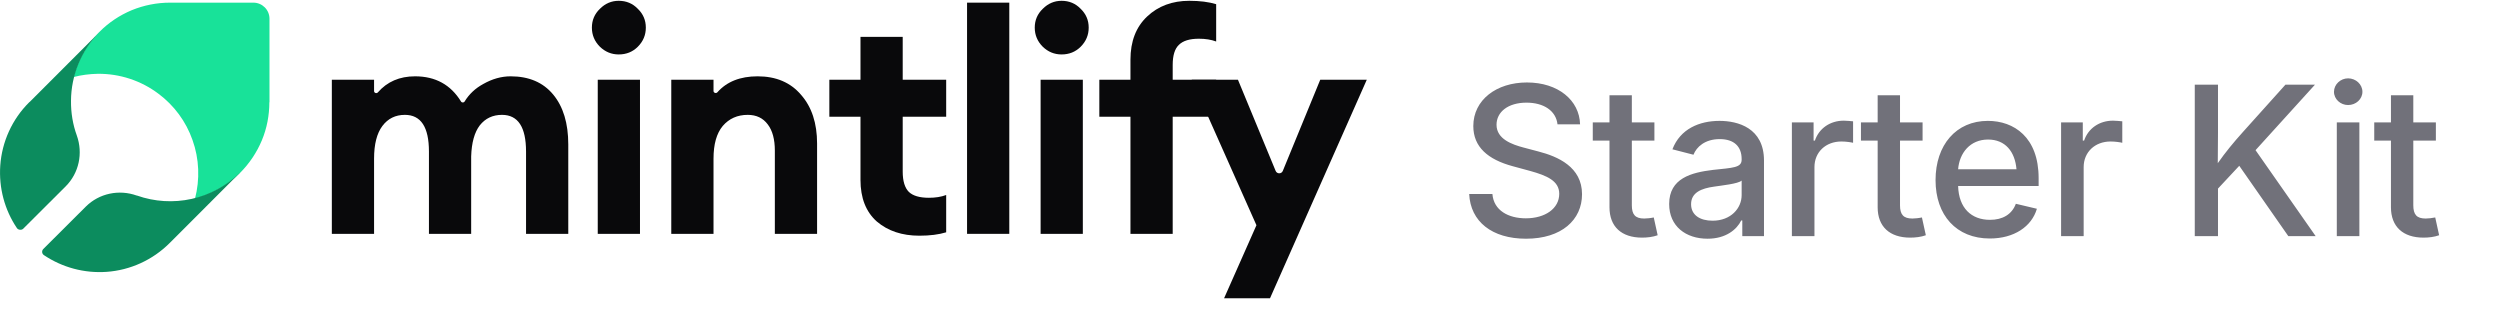
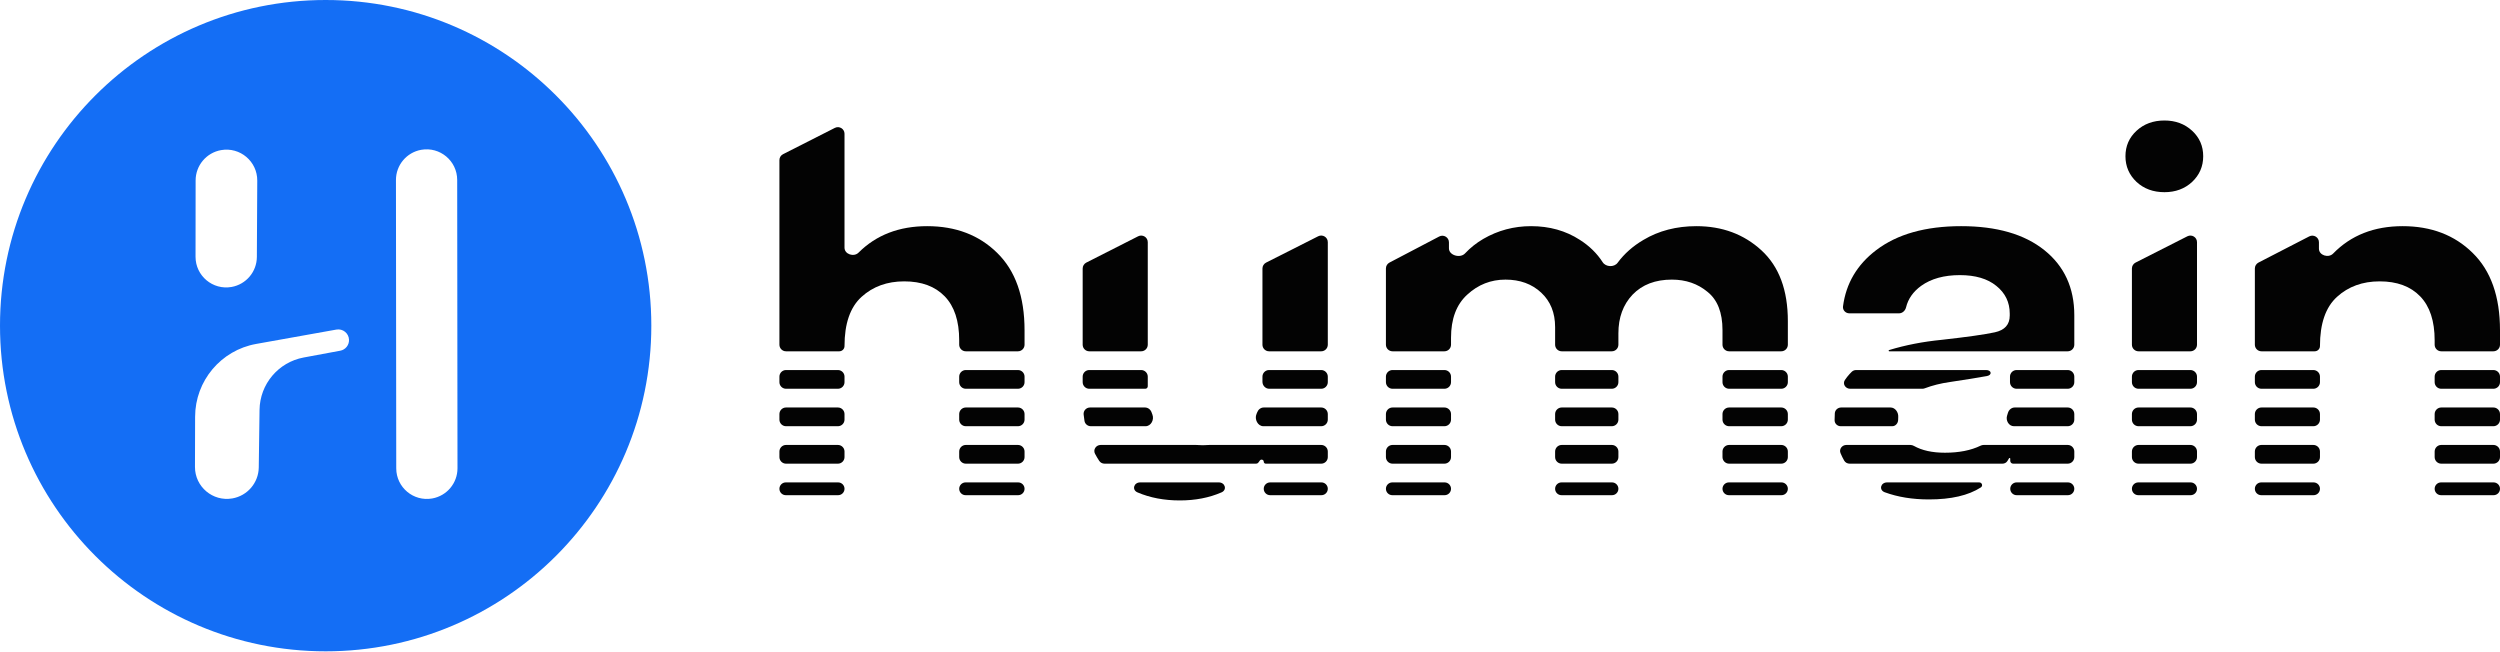
- <svg xmlns="http://www.w3.org/2000/svg" width="180" height="23" viewBox="0 0 180 23" fill="none">
-   <path d="M91.44 21.476H88.133L90.464 16.216L85.802 5.74H89.132L91.847 12.307C91.943 12.536 92.268 12.536 92.362 12.306L95.058 5.74H98.409L91.44 21.476Z" fill="#09090B" />
-   <path d="M81.393 16.837V8.403H79.152V5.74H81.393V4.297C81.393 2.98 81.792 1.944 82.592 1.19C83.391 0.435 84.404 0.058 85.633 0.058C86.387 0.058 87.031 0.139 87.564 0.302V2.988C87.208 2.854 86.794 2.788 86.32 2.788C85.655 2.788 85.174 2.936 84.878 3.232C84.582 3.513 84.434 3.994 84.434 4.674V5.74H87.564V8.403H84.434V16.837H81.393Z" fill="#09090B" />
-   <path d="M76.433 3.92C75.915 3.92 75.463 3.735 75.079 3.365C74.694 2.98 74.502 2.521 74.502 1.989C74.502 1.456 74.694 1.005 75.079 0.635C75.463 0.25 75.915 0.058 76.433 0.058C76.98 0.058 77.438 0.25 77.809 0.635C78.193 1.005 78.386 1.456 78.386 1.989C78.386 2.521 78.193 2.98 77.809 3.365C77.438 3.735 76.98 3.92 76.433 3.92ZM74.924 16.837V5.74H77.964V16.837H74.924Z" fill="#09090B" />
-   <path d="M69.628 16.837V0.191H72.669V16.837H69.628Z" fill="#09090B" />
-   <path d="M66.194 16.97C64.951 16.97 63.93 16.63 63.131 15.949C62.347 15.254 61.955 14.255 61.955 12.953V8.403H59.713V5.74H61.955V2.655H64.995V5.74H68.125V8.403H64.995V12.354C64.995 13.034 65.143 13.523 65.439 13.819C65.735 14.1 66.216 14.24 66.882 14.24C67.355 14.24 67.769 14.174 68.125 14.04V16.726C67.592 16.889 66.948 16.97 66.194 16.97Z" fill="#09090B" />
-   <path d="M48.332 16.837V5.74H51.373V6.551C51.373 6.688 51.559 6.748 51.65 6.646C52.328 5.879 53.293 5.495 54.546 5.495C55.878 5.495 56.921 5.939 57.676 6.827C58.445 7.7 58.83 8.869 58.83 10.334V16.837H55.789V10.844C55.789 10.03 55.619 9.402 55.279 8.958C54.939 8.499 54.458 8.27 53.836 8.27C53.096 8.27 52.497 8.536 52.038 9.069C51.594 9.601 51.373 10.386 51.373 11.421V16.837H48.332Z" fill="#09090B" />
-   <path d="M44.547 3.92C44.029 3.92 43.578 3.735 43.193 3.365C42.809 2.98 42.616 2.521 42.616 1.989C42.616 1.456 42.809 1.005 43.193 0.635C43.578 0.25 44.029 0.058 44.547 0.058C45.095 0.058 45.553 0.25 45.923 0.635C46.308 1.005 46.5 1.456 46.5 1.989C46.5 2.521 46.308 2.98 45.923 3.365C45.553 3.735 45.095 3.92 44.547 3.92ZM43.038 16.837V5.74H46.079V16.837H43.038Z" fill="#09090B" />
-   <path d="M37.875 16.837V10.911C37.875 9.15 37.298 8.27 36.144 8.27C35.478 8.27 34.945 8.521 34.546 9.024C34.161 9.527 33.954 10.275 33.924 11.266V16.837H30.884V10.911C30.884 9.15 30.306 8.27 29.152 8.27C28.472 8.27 27.932 8.536 27.532 9.069C27.133 9.601 26.933 10.386 26.933 11.421V16.837H23.892V5.74H26.933V6.559C26.933 6.695 27.116 6.755 27.206 6.652C27.878 5.881 28.771 5.495 29.885 5.495C31.349 5.495 32.452 6.1 33.193 7.309C33.252 7.404 33.395 7.403 33.454 7.307C33.774 6.78 34.219 6.361 34.79 6.05C35.441 5.68 36.099 5.495 36.765 5.495C38.082 5.495 39.103 5.932 39.828 6.805C40.553 7.678 40.916 8.876 40.916 10.4V16.837H37.875Z" fill="#09090B" />
-   <path d="M19.403 7.362V1.35C19.403 0.705 18.879 0.191 18.244 0.191H12.235C11.291 0.191 10.357 0.378 9.487 0.733C8.618 1.098 7.824 1.621 7.16 2.295L7.114 2.341C6.235 3.23 5.609 4.333 5.291 5.548C5.861 5.399 6.45 5.324 7.039 5.314C8.609 5.296 10.151 5.801 11.403 6.745C12.534 7.586 13.394 8.746 13.861 10.083C14.347 11.438 14.403 12.916 14.039 14.309C15.244 13.991 16.356 13.364 17.244 12.486L17.291 12.439C17.954 11.775 18.487 10.98 18.851 10.111C19.216 9.241 19.393 8.306 19.393 7.362H19.403Z" fill="#18E299" />
-   <path d="M5.112 7.26C5.121 5.416 5.857 3.646 7.151 2.324L2.151 7.326C2.133 7.344 2.114 7.354 2.095 7.372C0.876 8.583 0.14 10.204 0.019 11.918C-0.092 13.52 0.327 15.103 1.22 16.426C1.306 16.552 1.537 16.593 1.667 16.472L4.73 13.417C5.689 12.458 5.987 11.033 5.531 9.757C5.242 8.965 5.103 8.117 5.112 7.26Z" fill="#0C8C5E" />
-   <path d="M17.262 12.44C16.303 13.38 15.102 14.032 13.799 14.321C12.486 14.61 11.127 14.526 9.861 14.079C9.861 14.079 9.851 14.079 9.842 14.079C8.567 13.622 7.142 13.921 6.183 14.871L3.12 17.926C2.99 18.056 3.009 18.27 3.167 18.373C4.489 19.258 6.072 19.686 7.673 19.574C9.386 19.453 10.997 18.717 12.216 17.497L12.263 17.451L17.262 12.449V12.44Z" fill="#0C8C5E" />
-   <text x="105" y="17" font-family="Inter, ui-sans-serif, system-ui, -apple-system, sans-serif" font-size="15" font-weight="500" fill="#71717A" letter-spacing="-0.01em">Starter Kit</text>
+ <svg xmlns="http://www.w3.org/2000/svg" width="2303" height="600" viewBox="0 0 2303 600" fill="none">
+   <path d="M1122.75 444.386C1128.61 444.386 1130.64 451.234 1125.26 453.575C1113.89 458.525 1101.08 461 1086.83 461C1072.38 461 1059.38 458.527 1047.85 453.583C1042.44 451.263 1044.45 444.386 1050.34 444.386H1122.75Z" fill="#030303" />
+   <path d="M1823.23 444.386C1825.86 444.386 1826.92 447.61 1824.72 449.034C1813.29 456.398 1797.35 460.08 1776.89 460.08C1761.78 460.08 1748.24 457.878 1736.25 453.476C1730.57 451.392 1732.4 444.386 1738.45 444.386H1823.23Z" fill="#030303" />
+   <path d="M777.964 450.277C777.964 453.53 775.323 456.168 772.064 456.168H723.9C720.641 456.168 718 453.53 718 450.277C718 447.023 720.641 444.386 723.9 444.386H772.064C775.323 444.386 777.964 447.023 777.964 450.277Z" fill="#030303" />
+   <path d="M943.817 450.277C943.817 453.53 941.175 456.168 937.917 456.168H889.515C886.256 456.168 883.615 453.53 883.615 450.277C883.615 447.023 886.256 444.386 889.515 444.386H937.917C941.175 444.386 943.817 447.023 943.817 450.277Z" fill="#030303" />
+   <path d="M1223.17 450.277C1223.17 453.53 1220.53 456.168 1217.27 456.168H1170.06C1166.8 456.168 1164.16 453.53 1164.16 450.277C1164.16 447.023 1166.8 444.386 1170.06 444.386H1217.27C1220.53 444.386 1223.17 447.023 1223.17 450.277Z" fill="#030303" />
+   <path d="M1336.68 450.277C1336.68 453.53 1334.03 456.168 1330.78 456.168H1282.61C1279.35 456.168 1276.71 453.53 1276.71 450.277C1276.71 447.023 1279.35 444.386 1282.61 444.386H1330.78C1334.03 444.386 1336.68 447.023 1336.68 450.277Z" fill="#030303" />
+   <path d="M1490.87 450.277C1490.87 453.53 1488.23 456.168 1484.97 456.168H1438.47C1435.21 456.168 1432.57 453.53 1432.57 450.277C1432.57 447.023 1435.21 444.386 1438.47 444.386H1484.97C1488.23 444.386 1490.87 447.023 1490.87 450.277Z" fill="#030303" />
+   <path d="M1646.97 450.277C1646.97 453.53 1644.32 456.168 1641.07 456.168H1592.66C1589.41 456.168 1586.76 453.53 1586.76 450.277C1586.76 447.023 1589.41 444.386 1592.66 444.386H1641.07C1644.32 444.386 1646.97 447.023 1646.97 450.277Z" fill="#030303" />
+   <path d="M1910.85 450.277C1910.85 453.53 1908.21 456.168 1904.95 456.168H1857.74C1854.48 456.168 1851.84 453.53 1851.84 450.277C1851.84 447.023 1854.48 444.386 1857.74 444.386H1904.95C1908.21 444.386 1910.85 447.023 1910.85 450.277Z" fill="#030303" />
+   <path d="M2023.88 450.277C2023.88 453.53 2021.24 456.168 2017.98 456.168H1969.82C1966.56 456.168 1963.92 453.53 1963.92 450.277C1963.92 447.023 1966.56 444.386 1969.82 444.386H2017.98C2021.24 444.386 2023.88 447.023 2023.88 450.277Z" fill="#030303" />
+   <path d="M2137.15 450.277C2137.15 453.53 2134.51 456.168 2131.25 456.168H2083.08C2079.82 456.168 2077.18 453.53 2077.18 450.277C2077.18 447.023 2079.82 444.386 2083.08 444.386H2131.25C2134.51 444.386 2137.15 447.023 2137.15 450.277Z" fill="#030303" />
+   <path d="M2303 450.277C2303 453.53 2300.36 456.168 2297.1 456.168H2248.7C2245.44 456.168 2242.8 453.53 2242.8 450.277C2242.8 447.023 2245.44 444.386 2248.7 444.386H2297.1C2300.36 444.386 2303 447.023 2303 450.277Z" fill="#030303" />
+   <path d="M777.964 421.046C777.964 424.408 775.235 427.133 771.868 427.133H724.096C720.729 427.133 718 424.408 718 421.046V415.97C718 412.609 720.729 409.884 724.096 409.884H771.868C775.235 409.884 777.964 412.609 777.964 415.97V421.046Z" fill="#030303" />
+   <path d="M943.817 421.046C943.817 424.408 941.087 427.133 937.721 427.133H889.711C886.344 427.133 883.615 424.408 883.615 421.046V415.97C883.615 412.609 886.344 409.884 889.711 409.884H937.721C941.087 409.884 943.817 412.609 943.817 415.97V421.046Z" fill="#030303" />
+   <path d="M1223.17 421.046C1223.17 424.408 1220.44 427.133 1217.08 427.133H1166C1164.99 427.133 1164.16 426.31 1164.16 425.293C1164.16 423.446 1161.67 422.708 1160.6 424.212C1160.13 424.863 1159.66 425.505 1159.19 426.139C1158.72 426.768 1157.97 427.133 1157.19 427.133H1017.52C1015.56 427.133 1013.71 426.206 1012.63 424.578C1011.24 422.481 1009.95 420.3 1008.74 418.035C1006.73 414.231 1009.66 409.884 1013.97 409.884H1101.63C1103.69 410.056 1105.81 410.145 1108 410.145C1110.14 410.145 1112.23 410.057 1114.27 409.884H1217.08C1220.44 409.884 1223.17 412.609 1223.17 415.97V421.046Z" fill="#030303" />
+   <path d="M1336.68 421.046C1336.68 424.408 1333.95 427.133 1330.58 427.133H1282.81C1279.44 427.133 1276.71 424.408 1276.71 421.046V415.97C1276.71 412.609 1279.44 409.884 1282.81 409.884H1330.58C1333.95 409.884 1336.68 412.609 1336.68 415.97V421.046Z" fill="#030303" />
+   <path d="M1490.87 421.046C1490.87 424.408 1488.14 427.133 1484.77 427.133H1438.67C1435.3 427.133 1432.57 424.408 1432.57 421.046V415.97C1432.57 412.609 1435.3 409.884 1438.67 409.884H1484.77C1488.14 409.884 1490.87 412.609 1490.87 415.97V421.046Z" fill="#030303" />
+   <path d="M1646.97 421.046C1646.97 424.408 1644.24 427.133 1640.87 427.133H1592.86C1589.49 427.133 1586.76 424.408 1586.76 421.046V415.97C1586.76 412.609 1589.49 409.884 1592.86 409.884H1640.87C1644.24 409.884 1646.97 412.609 1646.97 415.97V421.046Z" fill="#030303" />
+   <path d="M1910.85 421.046C1910.85 424.408 1908.13 427.133 1904.76 427.133H1854.47C1853.02 427.133 1851.84 425.958 1851.84 424.507V422.48C1851.84 422.149 1851.57 421.881 1851.24 421.881C1851.03 421.881 1850.83 421.998 1850.72 422.187C1850.24 423.028 1849.74 423.857 1849.23 424.676C1848.26 426.233 1846.52 427.133 1844.69 427.133H1703.9C1701.84 427.133 1699.9 426.108 1698.87 424.326C1697.61 422.132 1696.48 419.839 1695.49 417.447C1693.95 413.73 1696.88 409.884 1700.91 409.884H1759.84C1760.98 409.884 1762.1 410.217 1763.1 410.779C1770.51 414.957 1780.03 417.049 1791.64 417.049C1804.69 417.049 1815.64 414.884 1824.5 410.563C1825.39 410.13 1826.36 409.884 1827.35 409.884H1904.76C1908.13 409.884 1910.85 412.609 1910.85 415.97V421.046Z" fill="#030303" />
+   <path d="M2023.88 421.046C2023.88 424.408 2021.15 427.133 2017.79 427.133H1970.01C1966.65 427.133 1963.92 424.408 1963.92 421.046V415.97C1963.92 412.609 1966.65 409.884 1970.01 409.884H2017.79C2021.15 409.884 2023.88 412.609 2023.88 415.97V421.046Z" fill="#030303" />
+   <path d="M2137.15 421.046C2137.15 424.408 2134.42 427.133 2131.05 427.133H2083.28C2079.91 427.133 2077.18 424.408 2077.18 421.046V415.97C2077.18 412.609 2079.91 409.884 2083.28 409.884H2131.05C2134.42 409.884 2137.15 412.609 2137.15 415.97V421.046Z" fill="#030303" />
+   <path d="M2303 421.046C2303 424.408 2300.27 427.133 2296.9 427.133H2248.89C2245.53 427.133 2242.8 424.408 2242.8 421.046V415.97C2242.8 412.609 2245.53 409.884 2248.89 409.884H2296.9C2300.27 409.884 2303 412.609 2303 415.97V421.046Z" fill="#030303" />
+   <path d="M777.964 386.544C777.964 389.906 775.235 392.631 771.868 392.631H724.096C720.729 392.631 718 389.906 718 386.544V381.465C718 378.104 720.729 375.378 724.096 375.378H771.868C775.235 375.378 777.964 378.104 777.964 381.465V386.544Z" fill="#030303" />
+   <path d="M943.817 386.544C943.817 389.906 941.087 392.631 937.721 392.631H889.711C886.344 392.631 883.615 389.906 883.615 386.544V381.465C883.615 378.104 886.344 375.378 889.711 375.378H937.721C941.087 375.378 943.817 378.104 943.817 381.465V386.544Z" fill="#030303" />
+   <path d="M1054.76 375.378C1057.55 375.378 1059.95 377.289 1060.86 379.929C1061.1 380.624 1061.35 381.307 1061.61 381.979C1063.43 386.657 1060.29 392.631 1055.26 392.631H1004.9C1002 392.631 999.484 390.588 999.032 387.724C998.729 385.8 998.467 383.84 998.246 381.844C997.859 378.35 1000.66 375.378 1004.18 375.378H1054.76Z" fill="#030303" />
+   <path d="M1223.17 386.544C1223.17 389.906 1220.44 392.631 1217.08 392.631H1163.84C1158.61 392.631 1155.42 386.113 1157.51 381.325C1157.76 380.769 1157.99 380.205 1158.22 379.632C1159.2 377.142 1161.53 375.378 1164.21 375.378H1217.08C1220.44 375.378 1223.17 378.104 1223.17 381.465V386.544Z" fill="#030303" />
+   <path d="M1336.68 386.544C1336.68 389.906 1333.95 392.631 1330.58 392.631H1282.81C1279.44 392.631 1276.71 389.906 1276.71 386.544V381.465C1276.71 378.104 1279.44 375.378 1282.81 375.378H1330.58C1333.95 375.378 1336.68 378.104 1336.68 381.465V386.544Z" fill="#030303" />
+   <path d="M1490.87 386.544C1490.87 389.906 1488.14 392.631 1484.77 392.631H1438.67C1435.3 392.631 1432.57 389.906 1432.57 386.544V381.465C1432.57 378.104 1435.3 375.378 1438.67 375.378H1484.77C1488.14 375.378 1490.87 378.104 1490.87 381.465V386.544Z" fill="#030303" />
+   <path d="M1646.97 386.544C1646.97 389.906 1644.24 392.631 1640.87 392.631H1592.86C1589.49 392.631 1586.76 389.906 1586.76 386.544V381.465C1586.76 378.104 1589.49 375.378 1592.86 375.378H1640.87C1644.24 375.378 1646.97 378.104 1646.97 381.465V386.544Z" fill="#030303" />
+   <path d="M1741.56 375.378C1745.88 375.378 1748.95 379.852 1748.66 384.159C1748.6 384.98 1748.57 385.818 1748.57 386.674C1748.57 389.777 1746.24 392.631 1743.13 392.631H1695.69C1692.61 392.631 1690.03 390.218 1690.03 387.134C1690.03 384.939 1690.1 382.804 1690.23 380.729C1690.43 377.665 1693.04 375.378 1696.11 375.378H1741.56Z" fill="#030303" />
+   <path d="M1910.85 386.544C1910.85 389.906 1908.13 392.631 1904.76 392.631H1855.26C1850.47 392.631 1847.43 387.25 1848.97 382.719C1849.23 381.946 1849.48 381.165 1849.7 380.376C1850.51 377.526 1853 375.378 1855.97 375.378H1904.76C1908.13 375.378 1910.85 378.104 1910.85 381.465V386.544Z" fill="#030303" />
+   <path d="M2023.88 386.544C2023.88 389.906 2021.15 392.631 2017.79 392.631H1970.01C1966.65 392.631 1963.92 389.906 1963.92 386.544V381.465C1963.92 378.104 1966.65 375.378 1970.01 375.378H2017.79C2021.15 375.378 2023.88 378.104 2023.88 381.465V386.544Z" fill="#030303" />
+   <path d="M2137.15 386.544C2137.15 389.906 2134.42 392.631 2131.05 392.631H2083.28C2079.91 392.631 2077.18 389.906 2077.18 386.544V381.465C2077.18 378.104 2079.91 375.378 2083.28 375.378H2131.05C2134.42 375.378 2137.15 378.104 2137.15 381.465V386.544Z" fill="#030303" />
+   <path d="M2303 386.544C2303 389.906 2300.27 392.631 2296.9 392.631H2248.89C2245.53 392.631 2242.8 389.906 2242.8 386.544V381.465C2242.8 378.104 2245.53 375.378 2248.89 375.378H2296.9C2300.27 375.378 2303 378.104 2303 381.465V386.544Z" fill="#030303" />
+   <path d="M777.964 352.039C777.964 355.4 775.235 358.126 771.868 358.126H724.096C720.729 358.126 718 355.4 718 352.039V346.963C718 343.601 720.729 340.876 724.096 340.876H771.868C775.235 340.876 777.964 343.601 777.964 346.963V352.039Z" fill="#030303" />
+   <path d="M943.817 352.039C943.817 355.4 941.087 358.126 937.721 358.126H889.711C886.344 358.126 883.615 355.4 883.615 352.039V346.963C883.615 343.601 886.344 340.876 889.711 340.876H937.721C941.087 340.876 943.817 343.601 943.817 346.963V352.039Z" fill="#030303" />
+   <path d="M1057.32 355.839C1057.32 357.094 1056.31 358.126 1055.06 358.126H1003.45C1000.09 358.126 997.356 355.4 997.356 352.039V346.963C997.356 343.601 1000.09 340.876 1003.45 340.876H1051.22C1054.59 340.876 1057.32 343.601 1057.32 346.963V355.839Z" fill="#030303" />
+   <path d="M1223.17 352.039C1223.17 355.4 1220.44 358.126 1217.08 358.126H1169.25C1165.72 358.126 1162.94 355.139 1162.97 351.614C1162.97 351.26 1162.97 350.904 1162.97 350.546V346.963C1162.97 343.601 1165.7 340.876 1169.07 340.876H1217.08C1220.44 340.876 1223.17 343.601 1223.17 346.963V352.039Z" fill="#030303" />
+   <path d="M1336.68 352.039C1336.68 355.4 1333.95 358.126 1330.58 358.126H1282.81C1279.44 358.126 1276.71 355.4 1276.71 352.039V346.963C1276.71 343.601 1279.44 340.876 1282.81 340.876H1330.58C1333.95 340.876 1336.68 343.601 1336.68 346.963V352.039Z" fill="#030303" />
+   <path d="M1490.87 352.039C1490.87 355.4 1488.14 358.126 1484.77 358.126H1438.67C1435.3 358.126 1432.57 355.4 1432.57 352.039V346.963C1432.57 343.601 1435.3 340.876 1438.67 340.876H1484.77C1488.14 340.876 1490.87 343.601 1490.87 346.963V352.039Z" fill="#030303" />
+   <path d="M1646.97 352.039C1646.97 355.4 1644.24 358.126 1640.87 358.126H1592.86C1589.49 358.126 1586.76 355.4 1586.76 352.039V346.963C1586.76 343.601 1589.49 340.876 1592.86 340.876H1640.87C1644.24 340.876 1646.97 343.601 1646.97 346.963V352.039Z" fill="#030303" />
+   <path d="M1829.6 340.876C1834.65 340.876 1835.38 345.461 1830.43 346.404C1819.96 348.245 1808.54 350.086 1796.16 351.927C1787.76 353.131 1780.06 355.058 1773.08 357.707C1772.37 357.979 1771.61 358.126 1770.84 358.126H1704.39C1700.03 358.126 1697.11 353.666 1699.53 350.04C1700.83 348.091 1702.27 346.266 1703.84 344.563C1704.47 343.881 1705.11 343.212 1705.77 342.554C1706.86 341.458 1708.36 340.876 1709.91 340.876H1829.6Z" fill="#030303" />
+   <path d="M1910.85 352.039C1910.85 355.4 1908.13 358.126 1904.76 358.126H1857.7C1854.33 358.126 1851.6 355.4 1851.6 352.039V346.963C1851.6 343.601 1854.33 340.876 1857.7 340.876H1904.76C1908.13 340.876 1910.85 343.601 1910.85 346.963V352.039Z" fill="#030303" />
+   <path d="M2023.88 352.039C2023.88 355.4 2021.15 358.126 2017.79 358.126H1970.01C1966.65 358.126 1963.92 355.4 1963.92 352.039V346.963C1963.92 343.601 1966.65 340.876 1970.01 340.876H2017.79C2021.15 340.876 2023.88 343.601 2023.88 346.963V352.039Z" fill="#030303" />
+   <path d="M2137.15 352.039C2137.15 355.4 2134.42 358.126 2131.05 358.126H2083.28C2079.91 358.126 2077.18 355.4 2077.18 352.039V346.963C2077.18 343.601 2079.91 340.876 2083.28 340.876H2131.05C2134.42 340.876 2137.15 343.601 2137.15 346.963V352.039Z" fill="#030303" />
+   <path d="M2303 352.039C2303 355.4 2300.27 358.126 2296.9 358.126H2248.89C2245.53 358.126 2242.8 355.4 2242.8 352.039V346.963C2242.8 343.601 2245.53 340.876 2248.89 340.876H2296.9C2300.27 340.876 2303 343.601 2303 346.963V352.039Z" fill="#030303" />
+   <path d="M777.964 228.179C777.964 234.248 786.572 237.029 790.871 232.738C807.171 216.471 828.251 208.337 854.109 208.337C880.442 208.337 901.937 216.545 918.594 232.959C935.409 249.374 943.817 273.152 943.817 304.294V317.536C943.817 320.898 941.087 323.623 937.721 323.623H889.711C886.344 323.623 883.615 320.898 883.615 317.536V313.498C883.615 295.703 879.173 282.203 870.289 272.999C861.406 263.794 848.953 259.192 832.931 259.192C817.226 259.192 804.139 263.948 793.669 273.459C783.199 282.97 777.964 298.081 777.964 318.791C777.964 321.46 775.797 323.623 773.124 323.623H724.096C720.729 323.623 718 320.898 718 317.536V147.47C718 145.179 719.288 143.082 721.334 142.044L769.105 117.797C773.161 115.739 777.964 118.681 777.964 123.223V228.179Z" fill="#030303" />
+   <path d="M1057.32 317.536C1057.32 320.898 1054.59 323.623 1051.22 323.623H1003.45C1000.09 323.623 997.356 320.898 997.356 317.536V247.339C997.356 245.047 998.644 242.951 1000.69 241.912L1048.46 217.666C1052.52 215.607 1057.32 218.549 1057.32 223.092V317.536Z" fill="#030303" />
+   <path d="M1223.17 317.536C1223.17 320.898 1220.44 323.623 1217.08 323.623H1169.07C1165.7 323.623 1162.97 320.898 1162.97 317.536V247.345C1162.97 245.051 1164.26 242.951 1166.31 241.915L1214.32 217.644C1218.38 215.594 1223.17 218.536 1223.17 223.074V317.536Z" fill="#030303" />
+   <path d="M1562.73 208.337C1586.53 208.337 1606.51 215.778 1622.69 230.658C1638.88 245.539 1646.97 267.246 1646.97 295.78V317.536C1646.97 320.898 1644.24 323.623 1640.87 323.623H1592.86C1589.49 323.623 1586.76 320.898 1586.76 317.536V304.064C1586.76 287.956 1582.16 276.22 1572.96 268.857C1563.92 261.34 1552.97 257.581 1540.13 257.581C1524.9 257.581 1512.84 262.183 1503.96 271.388C1495.23 280.592 1490.87 292.481 1490.87 307.055V317.536C1490.87 320.898 1488.14 323.623 1484.77 323.623H1438.67C1435.3 323.623 1432.57 320.898 1432.57 317.536V301.302C1432.57 288.109 1428.29 277.524 1419.72 269.547C1411.15 261.57 1400.21 257.581 1386.88 257.581C1373.4 257.581 1361.66 262.183 1351.67 271.388C1341.67 280.439 1336.68 293.709 1336.68 311.197V317.536C1336.68 320.898 1333.95 323.623 1330.58 323.623H1282.81C1279.44 323.623 1276.71 320.898 1276.71 317.536V247.284C1276.71 245.021 1277.97 242.946 1279.97 241.894L1325.84 217.851C1329.9 215.723 1334.77 218.662 1334.77 223.24V228.825C1334.77 235.285 1345.15 238.169 1349.57 233.459C1354.56 228.158 1360.18 223.696 1366.42 220.073C1379.9 212.249 1394.58 208.337 1410.44 208.337C1427.41 208.337 1442.41 212.556 1455.41 220.993C1464.16 226.564 1471.15 233.417 1476.38 241.553C1479.29 246.073 1486.95 246.397 1490.14 242.074C1496.32 233.709 1504.26 226.682 1513.95 220.993C1528.07 212.556 1544.33 208.337 1562.73 208.337Z" fill="#030303" />
+   <path d="M1806.63 208.337C1839.31 208.337 1864.85 215.701 1883.25 230.428C1901.65 245.155 1910.85 265.175 1910.85 290.487V317.536C1910.85 320.898 1908.13 323.623 1904.76 323.623H1740.43C1739.73 323.623 1739.57 322.679 1740.24 322.473C1755.31 317.87 1771.49 314.726 1788.79 313.038C1812.1 310.43 1828.36 308.129 1837.57 306.135C1846.77 304.14 1851.37 299.001 1851.37 290.717V288.876C1851.37 278.445 1847.24 269.931 1838.99 263.334C1830.9 256.737 1819.72 253.439 1805.44 253.439C1790.85 253.439 1778.95 256.737 1769.75 263.334C1762.39 268.7 1757.77 275.283 1755.87 283.084C1755.12 286.175 1752.54 288.646 1749.35 288.646H1703.64C1700.13 288.646 1697.33 285.691 1697.78 282.217C1700.56 261.084 1710.74 243.821 1728.35 230.428C1747.7 215.701 1773.79 208.337 1806.63 208.337Z" fill="#030303" />
+   <path d="M2023.88 317.536C2023.88 320.898 2021.15 323.623 2017.79 323.623H1970.01C1966.65 323.623 1963.92 320.898 1963.92 317.536V247.339C1963.92 245.047 1965.21 242.951 1967.25 241.912L2015.02 217.666C2019.08 215.607 2023.88 218.549 2023.88 223.092V317.536Z" fill="#030303" />
+   <path d="M2213.29 208.337C2239.63 208.337 2261.12 216.545 2277.78 232.959C2294.59 249.374 2303 273.152 2303 304.294V317.536C2303 320.898 2300.27 323.623 2296.9 323.623H2248.89C2245.53 323.623 2242.8 320.898 2242.8 317.536V313.498C2242.8 295.703 2238.36 282.203 2229.47 272.999C2220.59 263.794 2208.14 259.192 2192.11 259.192C2176.41 259.192 2163.32 263.948 2152.85 273.459C2142.38 282.97 2137.15 298.081 2137.15 318.791C2137.15 321.46 2134.98 323.623 2132.31 323.623H2083.28C2079.91 323.623 2077.18 320.898 2077.18 317.536V247.311C2077.18 245.035 2078.46 242.948 2080.48 241.903L2127.3 217.756C2131.36 215.664 2136.2 218.605 2136.2 223.165V229.097C2136.2 235.223 2144.98 237.987 2149.26 233.595C2165.66 216.757 2187 208.337 2213.29 208.337Z" fill="#030303" />
+   <path d="M1993.9 111C2004.05 111 2012.54 114.145 2019.36 120.435C2026.18 126.724 2029.59 134.548 2029.59 143.906C2029.59 153.264 2026.18 161.164 2019.36 167.607C2012.54 173.897 2004.05 177.042 1993.9 177.042C1983.59 177.042 1975.02 173.897 1968.2 167.607C1961.38 161.164 1957.97 153.264 1957.97 143.906C1957.97 134.548 1961.38 126.724 1968.2 120.435C1975.02 114.145 1983.59 111 1993.9 111Z" fill="#030303" />
+   <path d="M300 0C465.685 0 600 134.315 600 300C600 465.685 465.685 600 300 600C134.315 600 0 465.685 0 300C0 134.315 134.315 0 300 0ZM421.166 165.749C421.148 148.209 405.297 134.939 388.027 138.005C374.551 140.398 364.737 152.12 364.751 165.807L365.023 431.442C365.041 448.981 380.892 462.252 398.161 459.186C411.637 456.793 421.45 445.071 421.437 431.385L421.166 165.749ZM321.517 313.019C321.315 306.994 315.819 302.548 309.886 303.609L235.998 316.827C203.509 322.639 179.825 350.856 179.735 383.861L179.61 430.118C179.561 448.358 195.969 462.235 213.947 459.158C227.909 456.769 238.179 444.758 238.37 430.595L239.087 377.556C239.407 353.843 256.426 333.655 279.742 329.328L313.434 323.076C318.244 322.183 321.68 317.908 321.517 313.019ZM236.99 166.394C237.083 148.685 221.12 135.213 203.68 138.281C190.117 140.667 180.221 152.442 180.206 166.213L180.129 236.507C180.11 254.095 195.996 267.424 213.313 264.35C226.743 261.965 236.549 250.325 236.621 236.687L236.99 166.394Z" fill="#146EF5" />
</svg>
